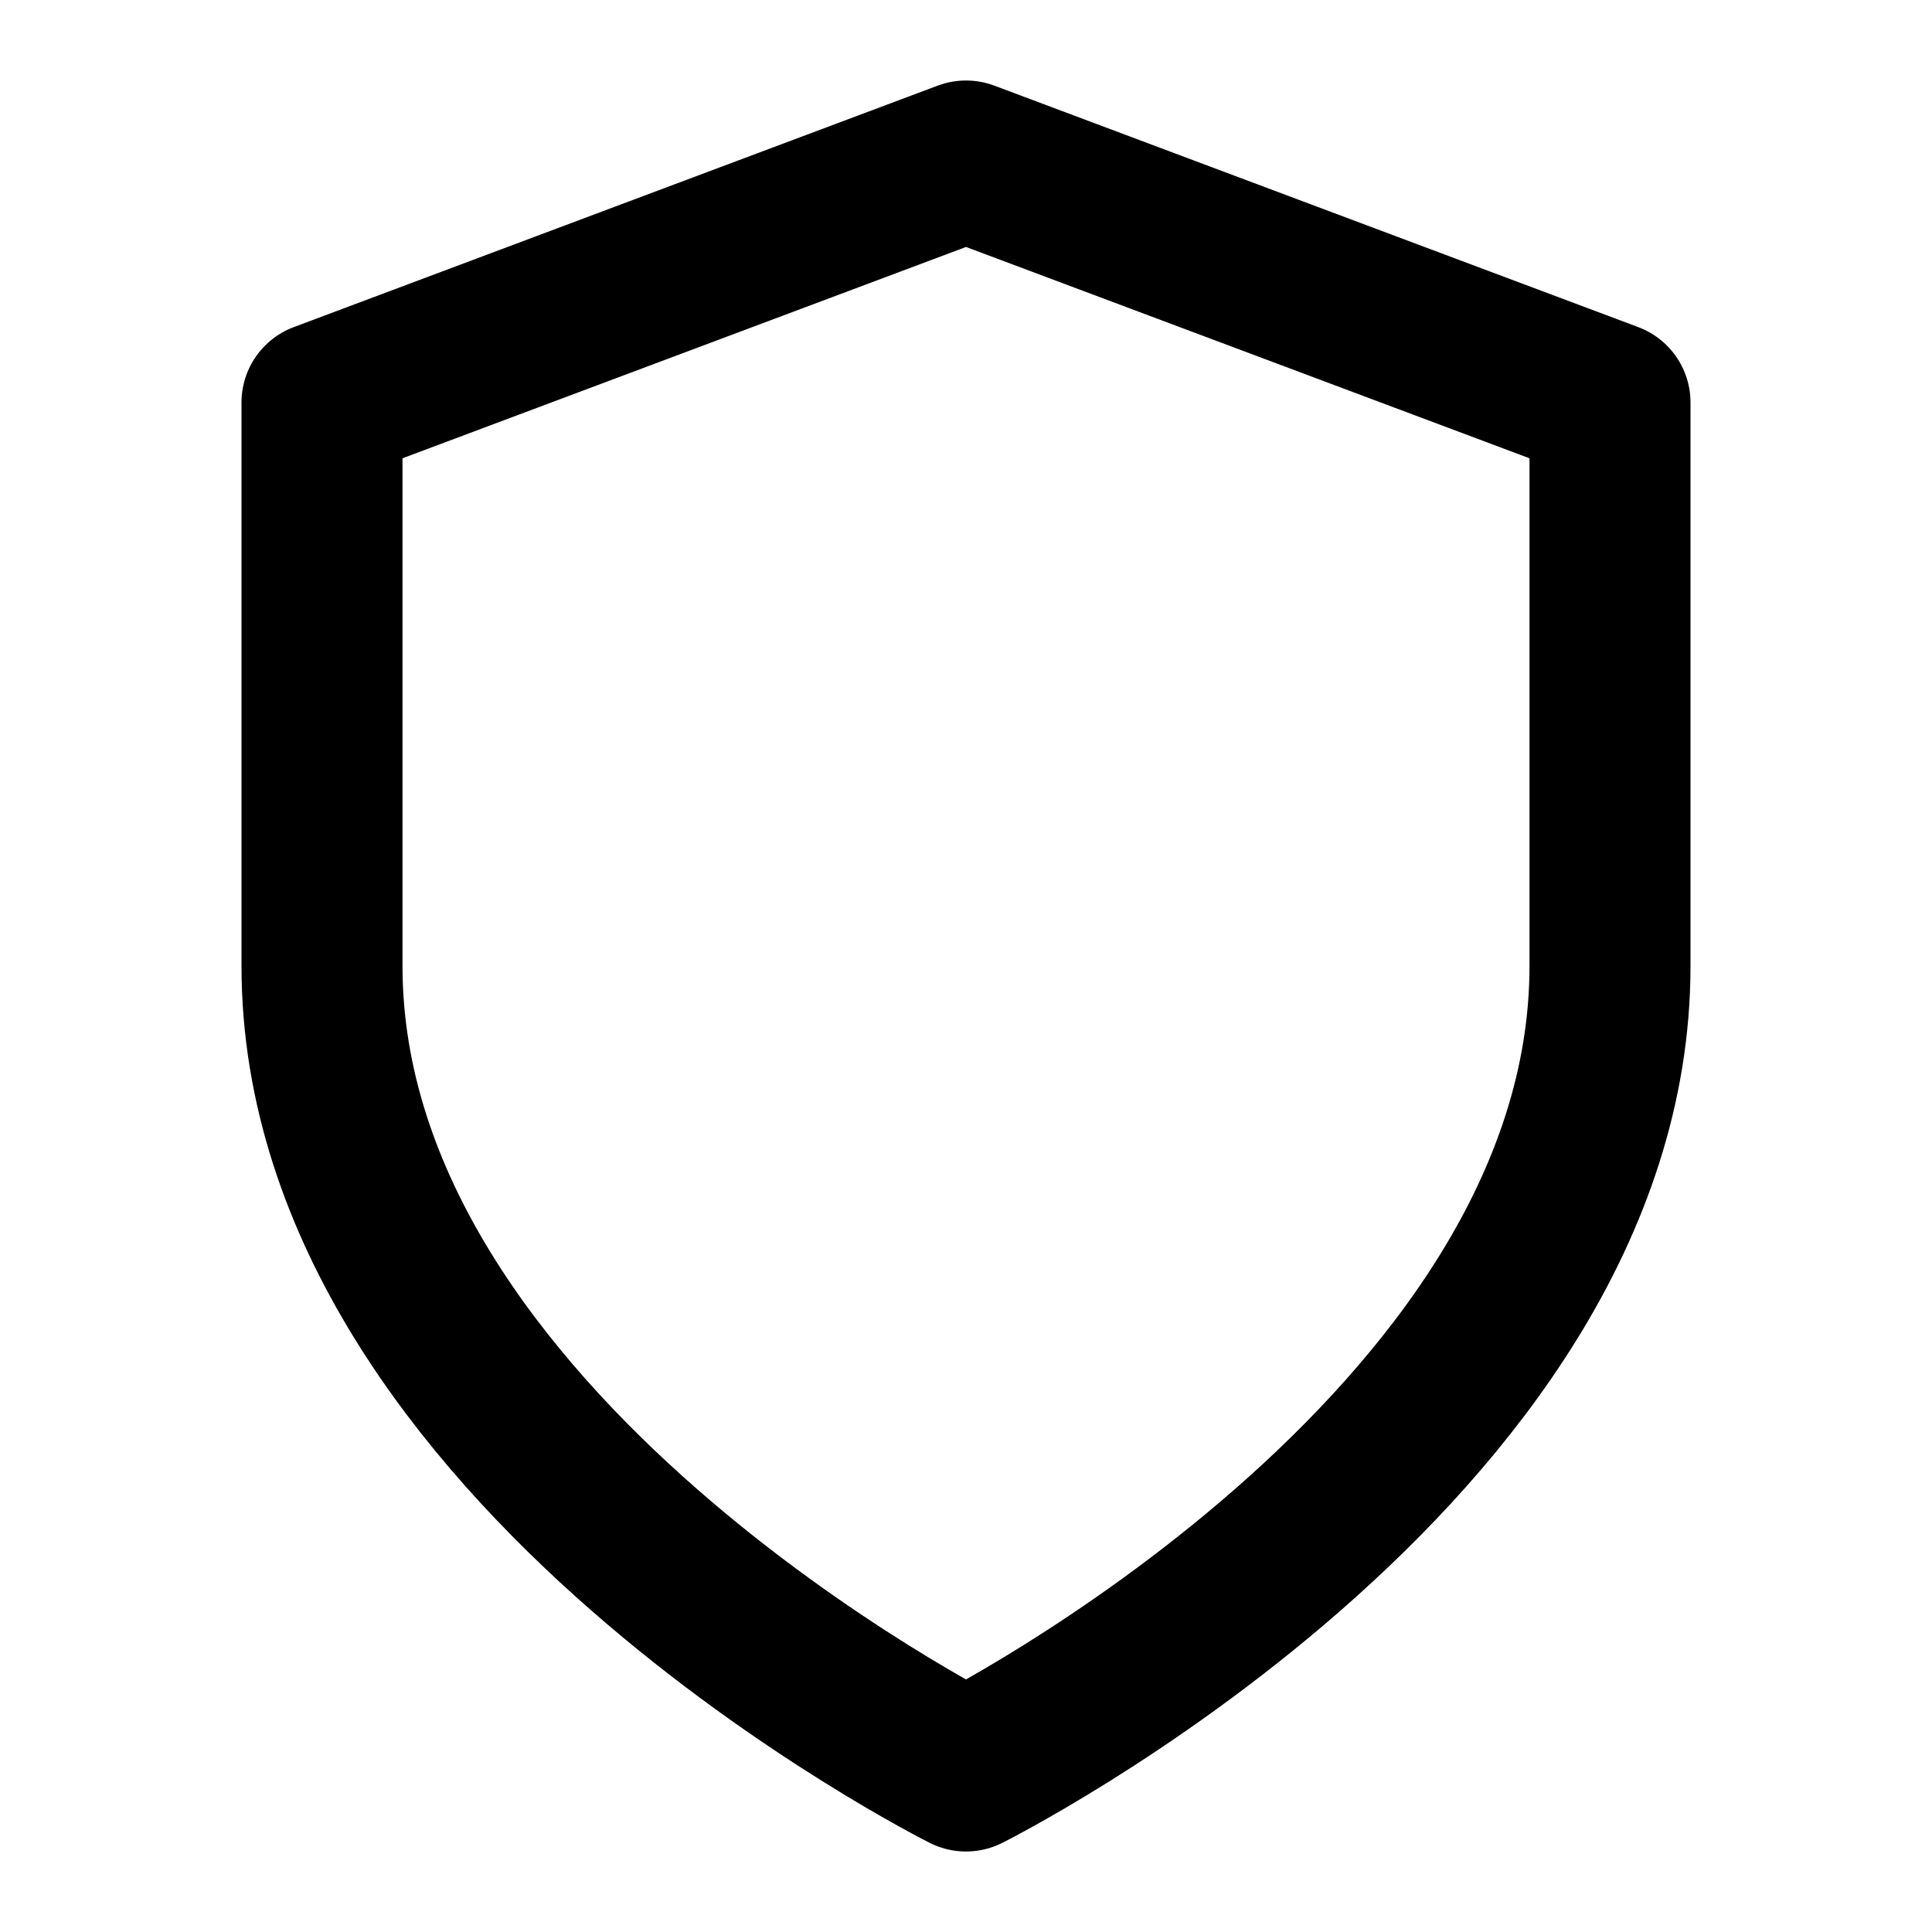
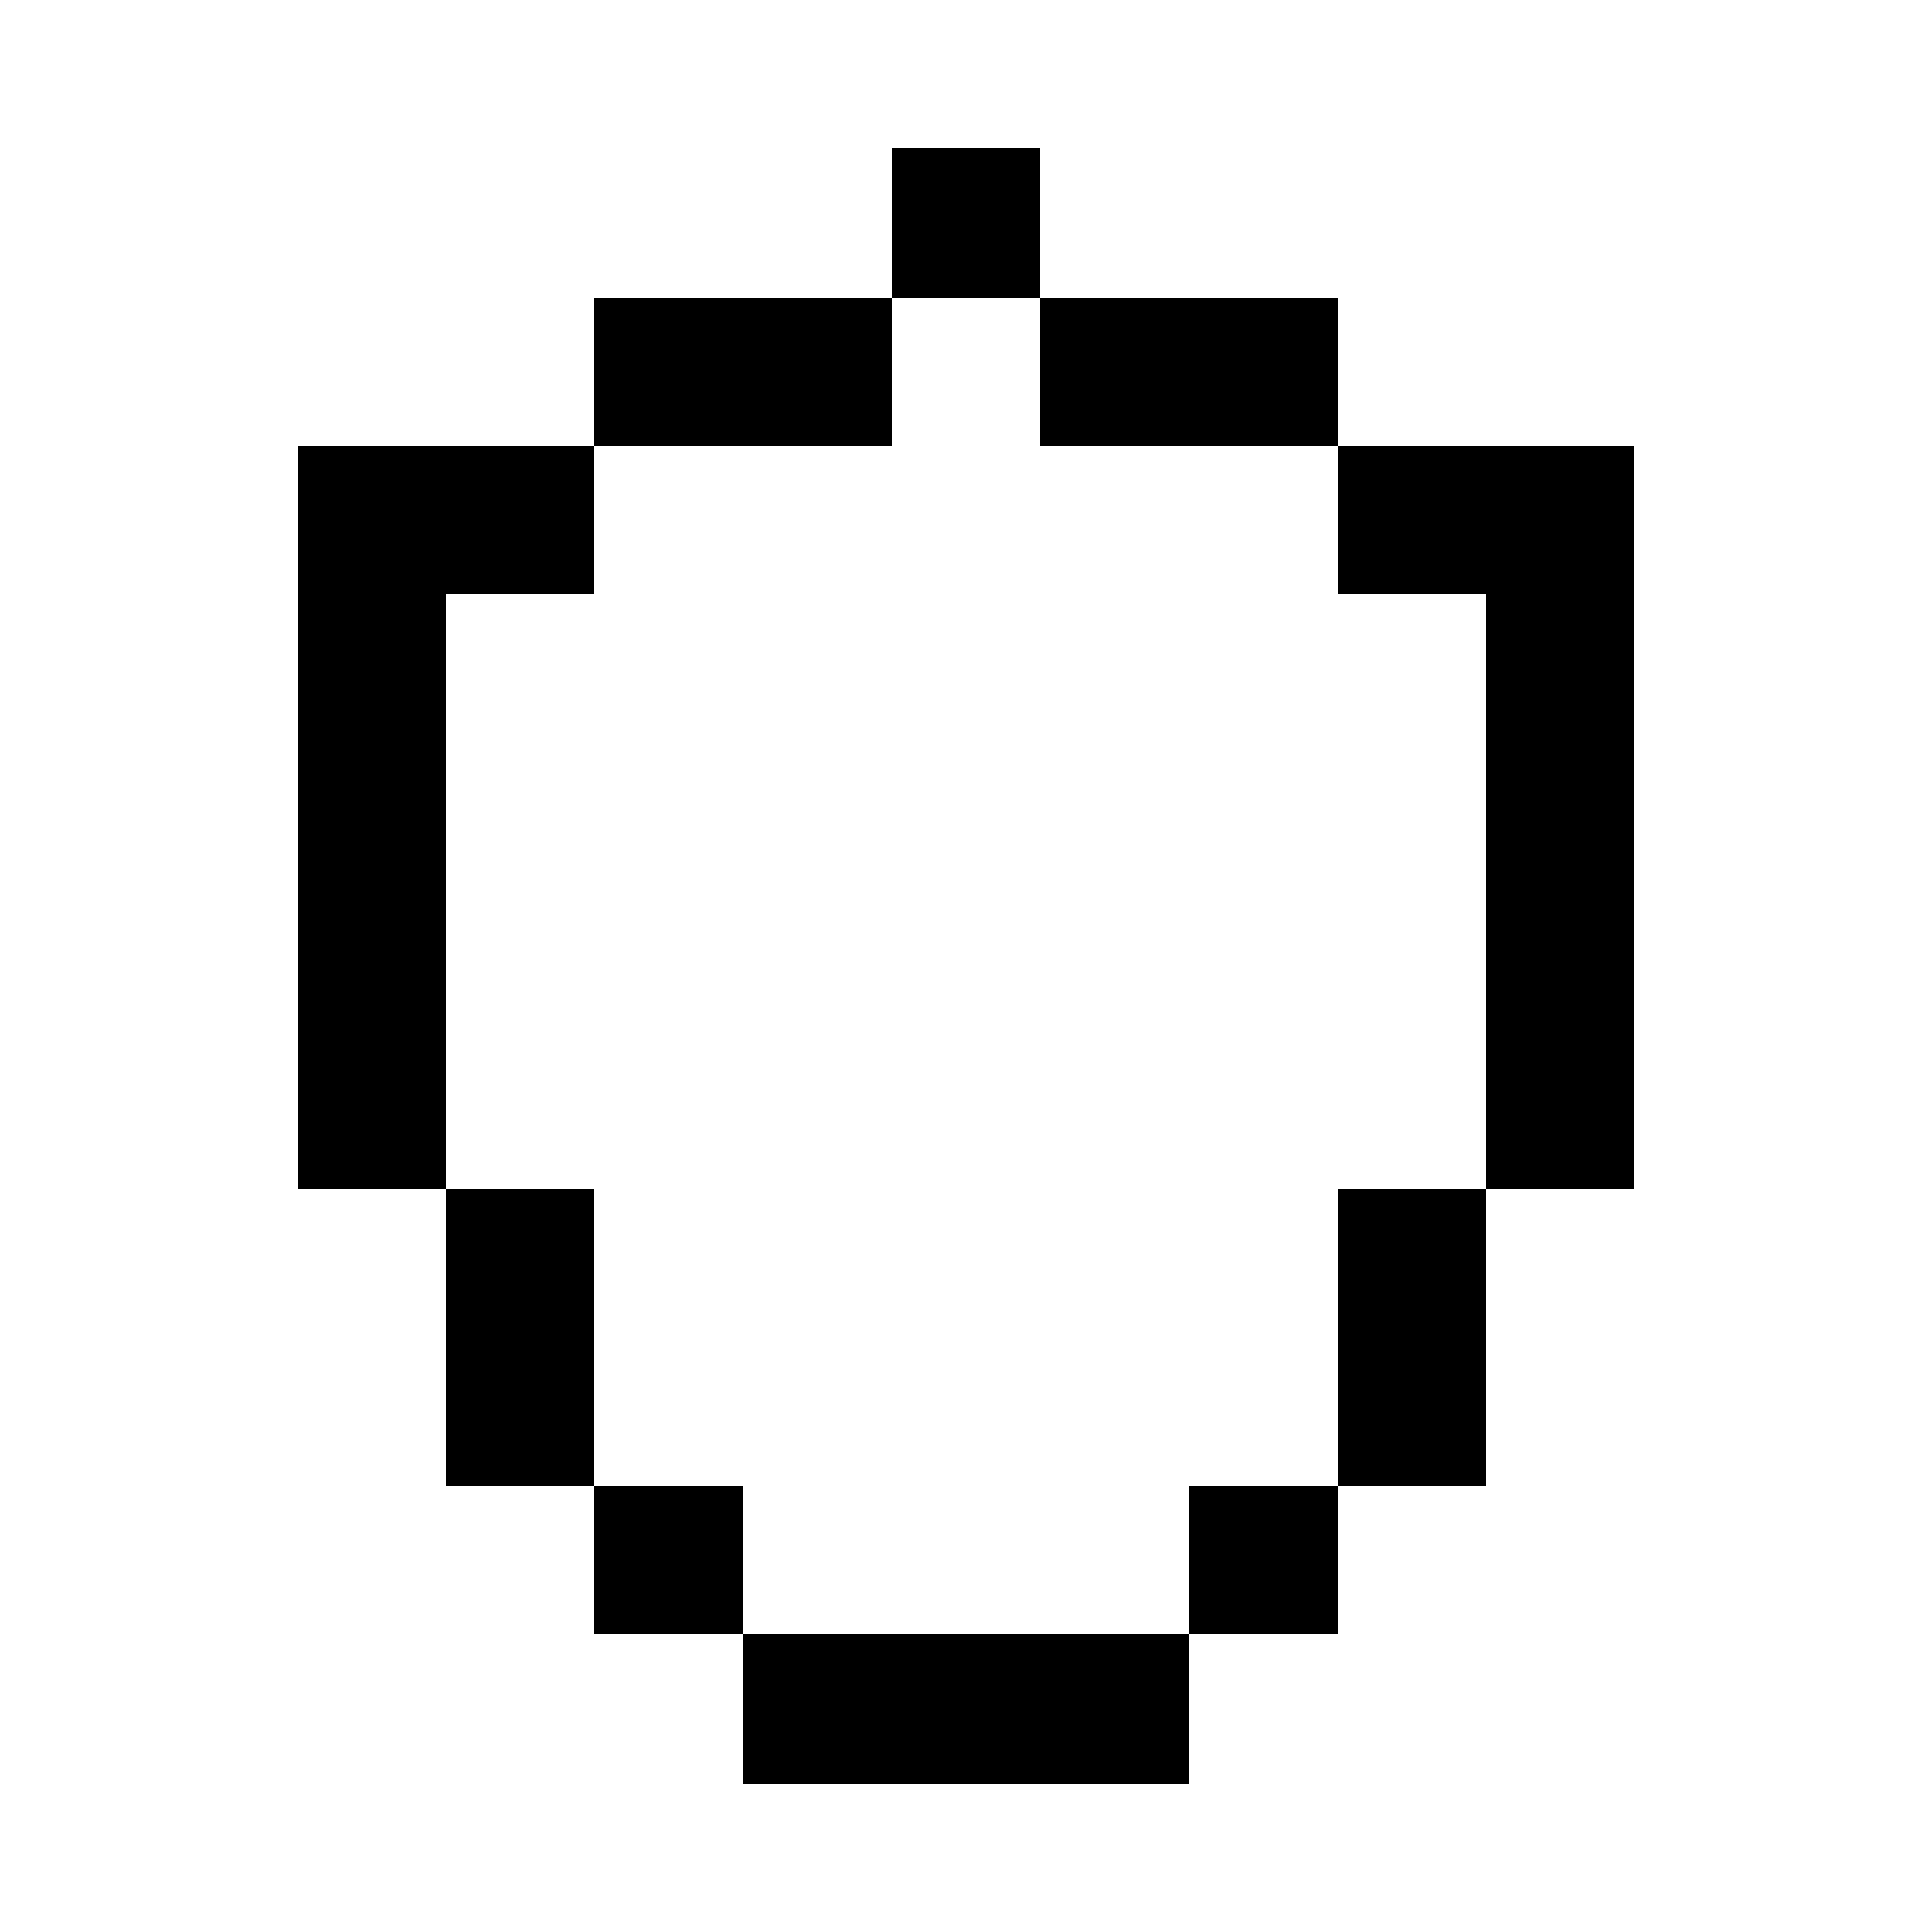
- <svg xmlns="http://www.w3.org/2000/svg" viewBox="0 0 24 24" fill="none" stroke="currentColor" stroke-width="2" stroke-linecap="round" stroke-linejoin="round">
-   <path d="M12 22s8-4 8-10V5l-8-3-8 3v7c0 6 8 10 8 10z" />
+ <svg xmlns="http://www.w3.org/2000/svg" width="13" height="13" viewBox="0 0 13 13" fill="currentColor" shape-rendering="crispEdges">
+   <path d="M6 1h1v1h-1zM4 2h2v1h-2zM7 2h2v1h-2zM2 3h2v1h-2zM9 3h2v1h-2zM2 4h1v1h-1zM10 4h1v1h-1zM2 5h1v1h-1zM10 5h1v1h-1zM2 6h1v1h-1zM10 6h1v1h-1zM2 7h1v1h-1zM10 7h1v1h-1zM3 8h1v1h-1zM9 8h1v1h-1zM3 9h1v1h-1zM9 9h1v1h-1zM4 10h1v1h-1zM8 10h1v1h-1zM5 11h3v1h-3z" />
</svg>
